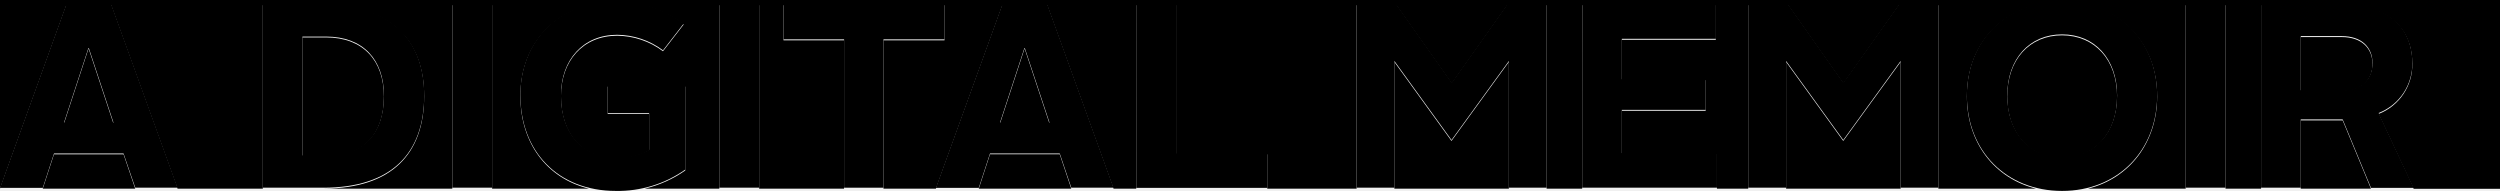
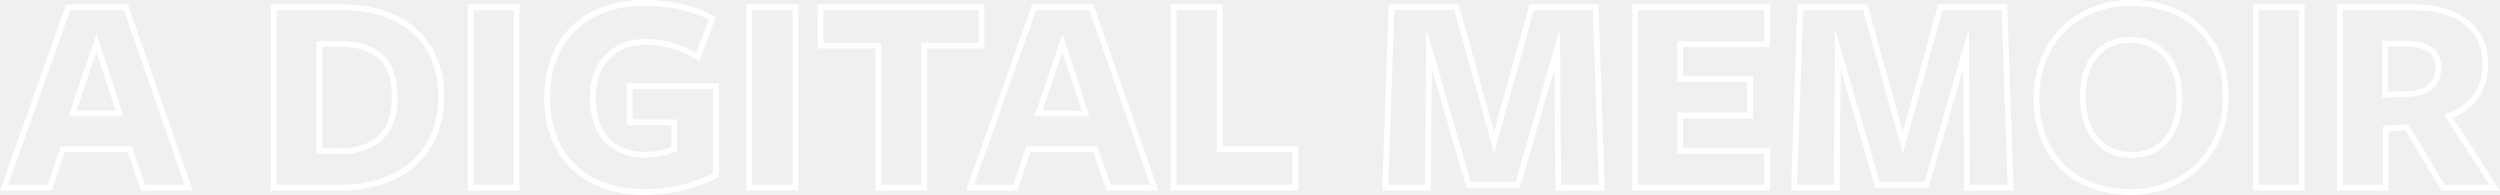
- <svg xmlns="http://www.w3.org/2000/svg" viewBox="0 0 667.82 50.98">
+ <svg xmlns="http://www.w3.org/2000/svg" viewBox="0 0 432.97 33.75">
+   <defs>
+     <style>.memoir1{fill:none;stroke:#fff;stroke-miterlimit:10;}</style>
+   </defs>
  <g id="Layer_2" data-name="Layer 2">
-     <g id="Layer_2-2" data-name="Layer 2">
-       <polygon points="387.73 37.65 372.47 16.55 372.47 50.39 403.06 50.39 403.06 16.55 387.73 37.65" />
-       <polygon points="273.63 13.15 267.12 33.03 280.35 33.03 273.77 13.15 273.63 13.15" />
-       <polygon points="264.46 41.21 261.46 50.39 286.16 50.39 283.08 41.21 264.46 41.21" />
-       <polygon points="23.59 13.15 17.08 33.03 30.31 33.03 23.73 13.15 23.59 13.15" />
-       <polygon points="14.42 41.22 11.42 50.39 36.12 50.39 33 41.22 14.42 41.22" />
-       <path d="M102.55,25.78C102.55,16.19,97,10,87.08,10h-6.3V41.78h6.3C97.37,41.78,102.55,35.69,102.55,25.78Z" />
-       <polygon points="492.38 37.65 477.12 16.55 477.12 50.39 507.71 50.39 507.71 16.55 492.38 37.65" />
-       <path d="M550.83,9.44c-8.7,0-14.64,6.51-14.64,16.31,0,10,6.1,16.52,14.64,16.52s14.7-6.51,14.7-16.52C565.53,16,559.53,9.44,550.83,9.44Z" />
-       <path d="M0,0V50.39H0l17.71-49h12l17.72,49H70.21v-49h16.1c17.5,0,27,9,27,24.29,0,15.52-8.73,24.6-26.64,24.71h34.15v-49h10.64v49h25.83C146,47.61,139,38.17,139,25.61,139,11.47,149,.55,164.57.55a29.37,29.37,0,0,1,18.06,6l-5.53,7.14a20.62,20.62,0,0,0-12.25-4.14c-9.17,0-15,6.79-15,16.1,0,10.15,5.6,16.66,15,16.66a17.08,17.08,0,0,0,8.54-2.1v-9.8H162.33V23.16h20.72V45.55a31.34,31.34,0,0,1-10.81,4.84h19.91v-49h10.64v49h22.68V10.77H209.3V1.39h43v9.38H236V50.39h14l17.75-49h12l17.71,49h6.06v-49h10.64V41.22h24.36v9.17h23.87v-49H373l14.8,20.93L402.64,1.39h10.5v49h9.5l0-49h35.7v9.24H433.23V21.41h22.4V29.6h-22.4V41.15h25.41v9.24H467v-49h10.65l14.77,20.93L507.29,1.39h10.5v49h26.05c-11.1-2.8-18.43-12.29-18.43-24.64C525.41,11,536,.55,550.83.55s25.41,10.5,25.41,25.2c0,12.28-7.33,21.83-18.44,24.64h26.06v-49H594.5v49H604v-49h21.56c14,0,18.84,7.7,18.84,15.54a14.12,14.12,0,0,1-9,13.51l9.36,20h23.06V0Z" />
-       <polygon points="614.59 50.39 633.34 50.39 625.79 32.16 614.59 32.16 614.59 50.39" />
-       <path d="M633.76,17.11c0-4.13-2.81-7.21-8.27-7.21h-10.9V24.35l10.83,0C631,24.39,633.76,21.24,633.76,17.11Z" />
-     </g>
-     <g id="Layer_1-2" data-name="Layer 1" class="title-svg-text">
-       <g data-name="Layer 1-2" ref="copyPaths" id="copyPaths">
-         <path d="M17.72,1.13h12l17.72,49H36.13L33,41H14.43l-3,9.18H0Zm-.63,31.64H30.32L23.74,12.89H23.6Z" />
-         <path d="M70.22,1.13h16.1c17.5,0,27,9,27,24.29,0,15.61-8.82,24.72-26.95,24.72H70.22ZM87.09,41.52c10.29,0,15.47-6.09,15.47-16,0-9.59-5.53-15.75-15.47-15.75h-6.3V41.52Z" />
-         <path d="M120.83,1.13h10.64v49H120.83Z" />
-         <path d="M164.58.29a29.53,29.53,0,0,1,18.06,6l-5.53,7.14a20.75,20.75,0,0,0-12.25-4.14c-9.17,0-15,6.79-15,16.1,0,10.15,5.6,16.66,15,16.66A17,17,0,0,0,173.4,40v-9.8H162.34V22.9h20.72V45.29A31.18,31.18,0,0,1,164.51,51C149,51,139,40.4,139,25.35,139,11.21,149,.29,164.58.29Z" />
-         <path d="M192.15,1.13h10.64v49H192.15Z" />
-         <path d="M225.48,10.51H209.31V1.13h43v9.38H236V50.14H225.48Z" />
-         <path d="M267.76,1.13h12l17.7,49H286.17L283.09,41H264.46l-3,9.18H250Zm-.64,31.64h13.24l-6.59-19.88h-.14Z" />
-         <path d="M303.52,1.13h10.65V41h24.36v9.18h-35Z" />
-         <path d="M362.4,1.13H373L387.8,22.06,402.65,1.13h10.5v49H403.07V16.29l-15.33,21.1-15.26-21.1V50.14H362.4Z" />
-         <path d="M422.67,1.13h35.7v9.24H433.24V21.15h22.4v8.19h-22.4V40.89h25.41v9.25h-36Z" />
-         <path d="M467,1.13h10.64l14.77,20.93L507.3,1.13h10.5v49H507.71V16.29l-15.32,21.1-15.27-21.1V50.14H467Z" />
-         <path d="M550.84.29c14.9,0,25.4,10.5,25.4,25.2S565.74,51,550.84,51s-25.43-10.69-25.43-25.49S536,.29,550.84.29Zm0,41.72c8.61,0,14.7-6.51,14.7-16.52,0-9.8-6-16.31-14.7-16.31S536.2,15.69,536.2,25.49C536.2,35.5,542.29,42,550.84,42Z" />
-         <path d="M583.86,1.13h10.65v49H583.86Z" />
-         <path d="M604,1.13h21.56c14,0,18.84,7.7,18.84,15.54a14.13,14.13,0,0,1-9,13.51l9.38,20H633.36L625.79,31.9h-11.2V50.14H604Zm21.41,23c5.61,0,8.35-3.15,8.35-7.28S631,9.64,625.49,9.64H614.6V24.09Z" />
-       </g>
+     <g id="Layer_1-2" data-name="Layer 1">
+       <path class="memoir1" d="M32.66,32.5h-7.9l-2.3-6.65H10.86L8.61,32.5H.71L11.81,1.25h10ZM16.71,7.4,12.56,19.65h8.15Z" />
+       <path class="memoir1" d="M58.61,32.5H47.41V1.25H59.16c11,0,17.25,6.1,17.25,15.4C76.41,26.25,70.06,32.5,58.61,32.5Zm0-24.9h-3.3V26.15h3.7c5.75,0,9.35-2.95,9.35-9.2C68.41,10.5,65.16,7.6,58.66,7.6Z" />
+       <path class="memoir1" d="M81.51,32.5V1.25h7.95V32.5Z" />
+       <path class="memoir1" d="M111.56,33.25c-10,0-16.8-5.95-16.8-16.25S101.36.5,111.61.5c4,0,8.75.9,11.75,2.7l-2.5,6.65a18,18,0,0,0-9-2.6c-5.6,0-9.2,3.75-9.2,9.55,0,6.25,3.15,10,9.1,10a13.7,13.7,0,0,0,5-.95V21.2h-7.7V14.9H124V30.35A26.54,26.54,0,0,1,111.56,33.25Z" />
+       <path class="memoir1" d="M129.76,32.5V1.25h8V32.5Z" />
+       <path class="memoir1" d="M160.06,7.9V32.5h-7.95V7.9h-10V1.25H170V7.9Z" />
+       <path class="memoir1" d="M199.91,32.5H192l-2.3-6.65h-11.6l-2.25,6.65H168l11.1-31.25H189ZM184,7.4l-4.15,12.25H188Z" />
+       <path class="memoir1" d="M203.26,32.5V1.25h8v24.6h13.1V32.5Z" />
+       <path class="memoir1" d="M269.71,8.4,262.85,32h-8.5L247.5,8.45l-.2,24.05h-7.4L241,1.25h11.25l6.51,23.45,6.5-23.45h11.1l1.05,31.25h-7.55Z" />
+       <path class="memoir1" d="M283.2,32.5V1.25h22.85v6.4H291v6h12.1V20H291v6.1h15.05v6.4Z" />
+       <path class="memoir1" d="M340.5,8.4,333.65,32h-8.5L318.3,8.45l-.2,24.05h-7.4l1.1-31.25h11.25l6.5,23.45,6.5-23.45h11.1l1.06,31.25h-7.56Z" />
+       <path class="memoir1" d="M369,33.25c-9.25,0-16.3-5.75-16.3-16.3C352.7,7.05,359.8.5,369.1.5s16.35,5.7,16.35,16.25C385.45,26.65,378.3,33.25,369,33.25ZM369,6.9c-5.3,0-8.3,4-8.3,9.85s3.1,10.1,8.45,10.1,8.3-4.05,8.3-9.9S374.3,6.9,369,6.9Z" />
+       <path class="memoir1" d="M390.7,32.5V1.25h7.95V32.5Z" />
+       <path class="memoir1" d="M413.2,32.5h-7.95V1.25H417.8c8.3,0,12.65,3.85,12.65,9.9,0,4.2-2.2,7.4-6.4,9l8,12.35H423.1L416.85,22l-3.65.3Zm3.85-16.2c3.4-.25,5.25-1.65,5.25-4.65,0-2.75-1.9-4.1-5.9-4.1h-3.35V16.4Z" />
    </g>
  </g>
</svg>
